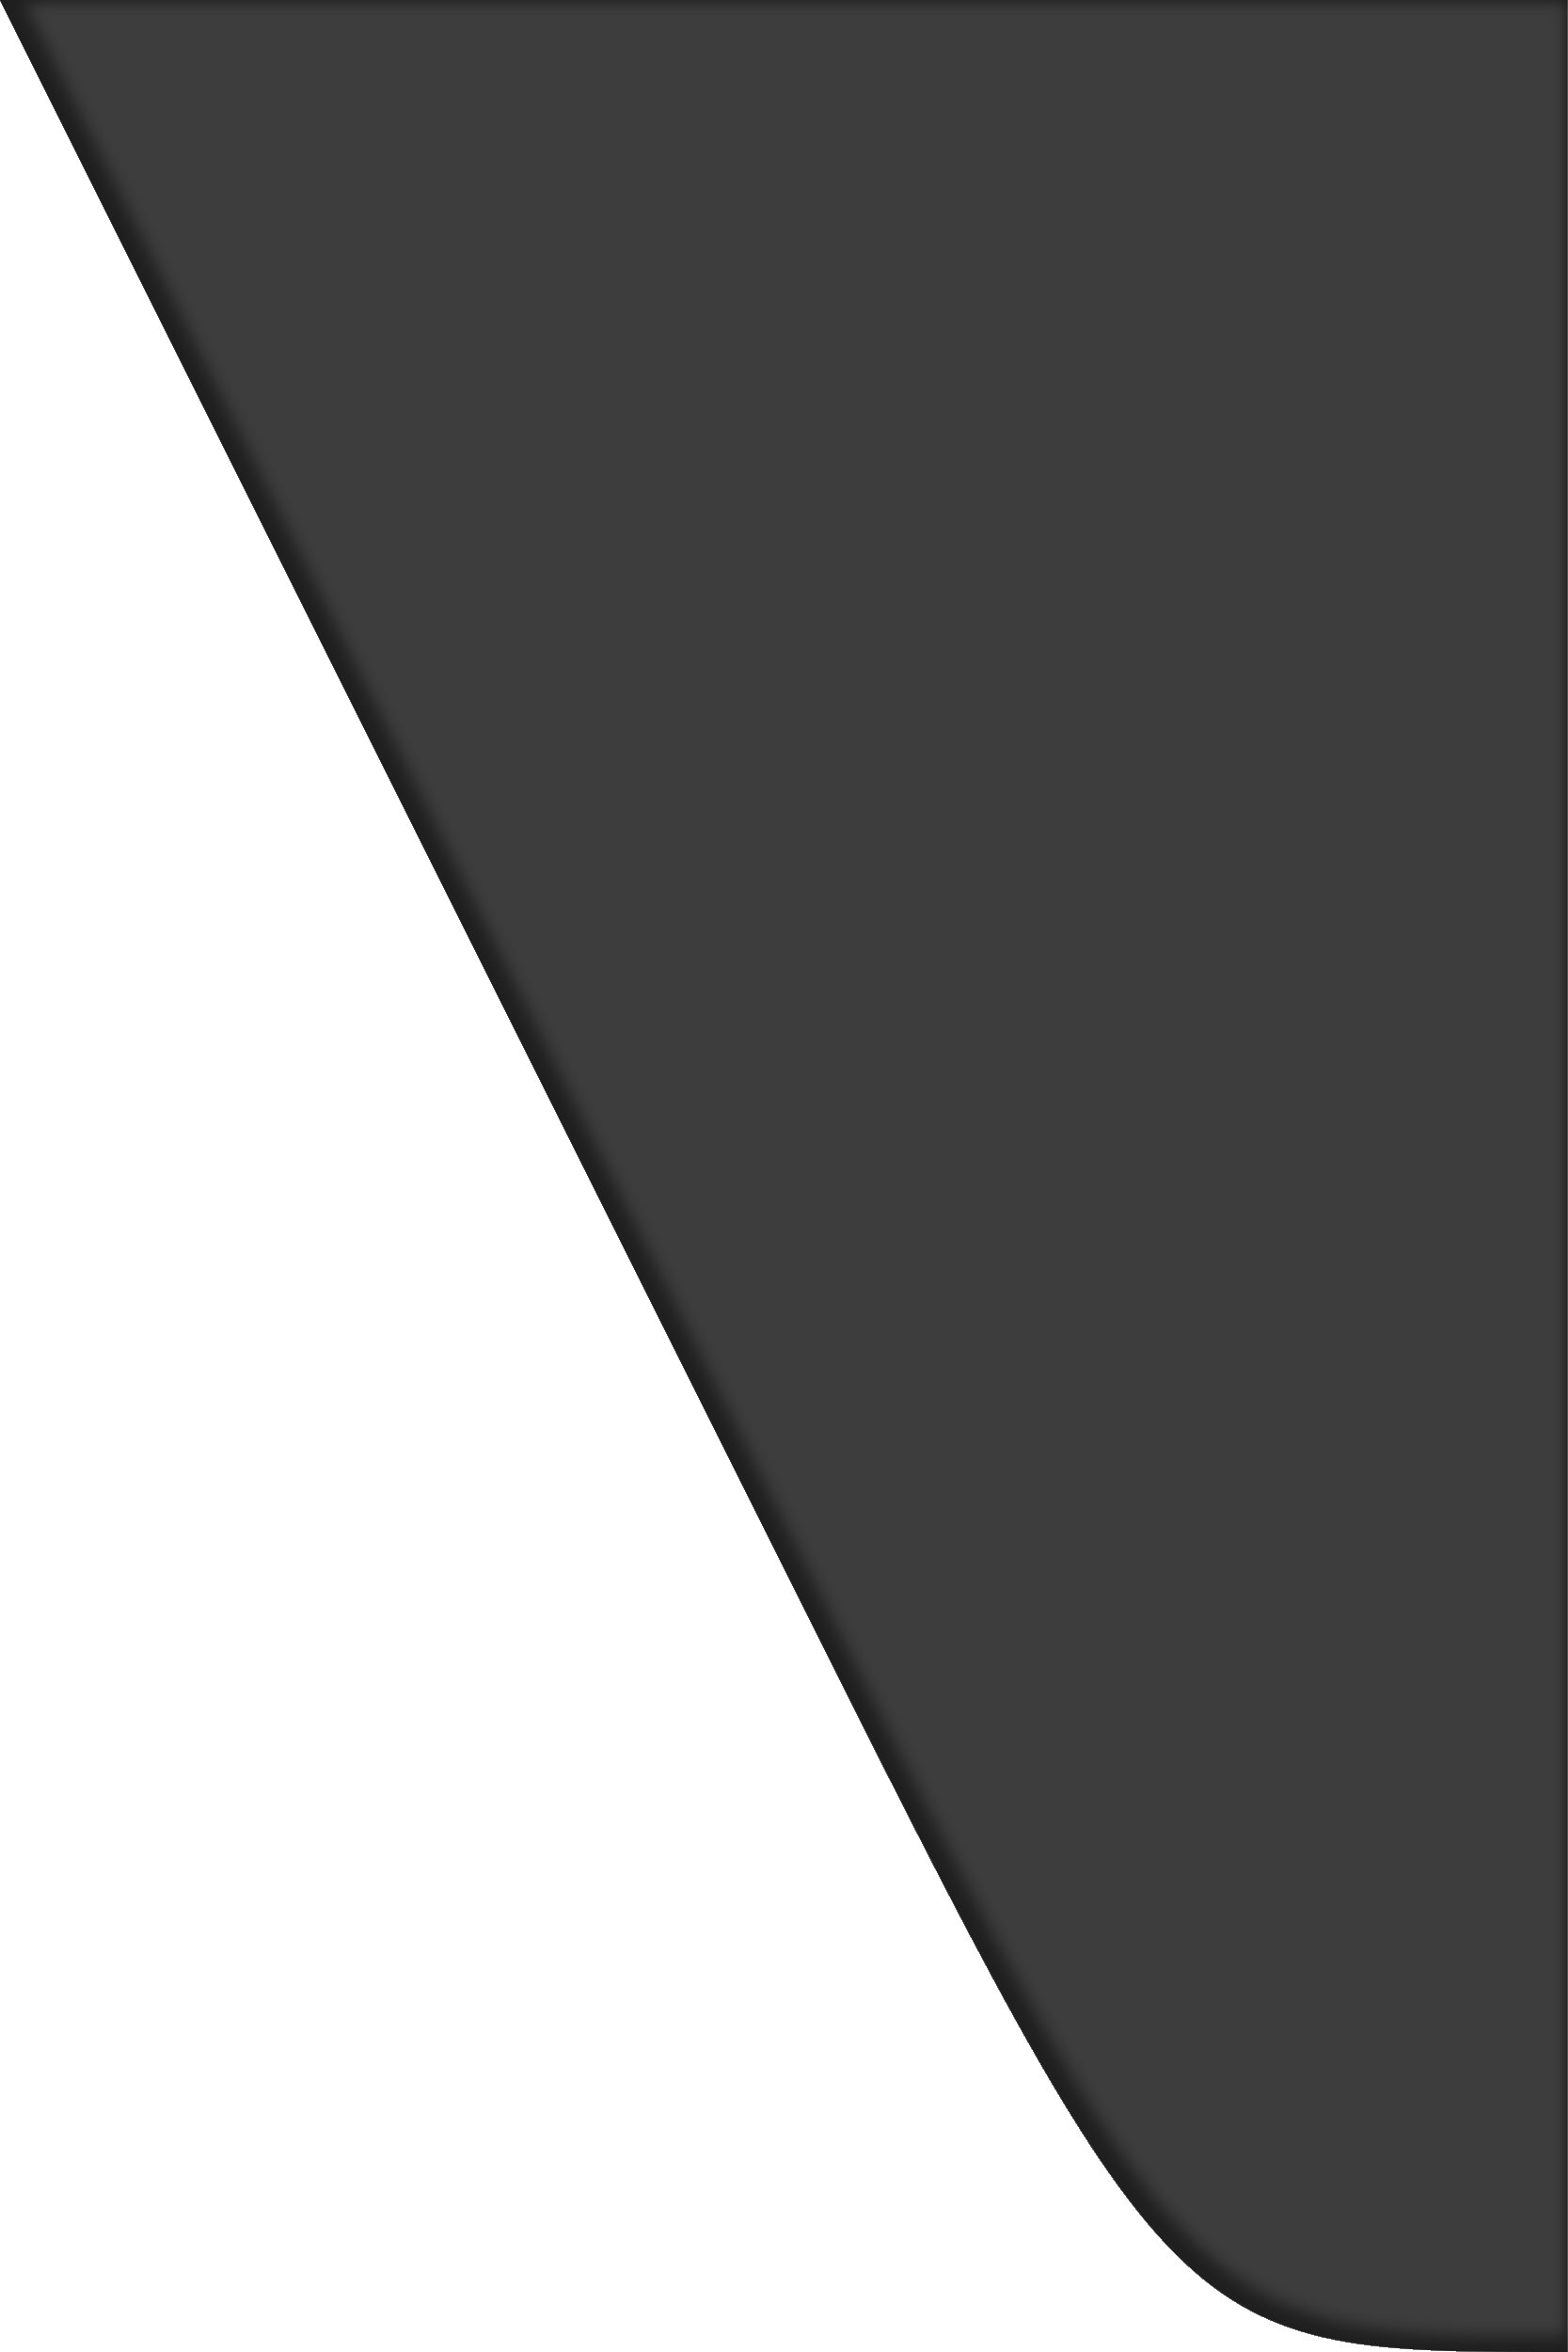
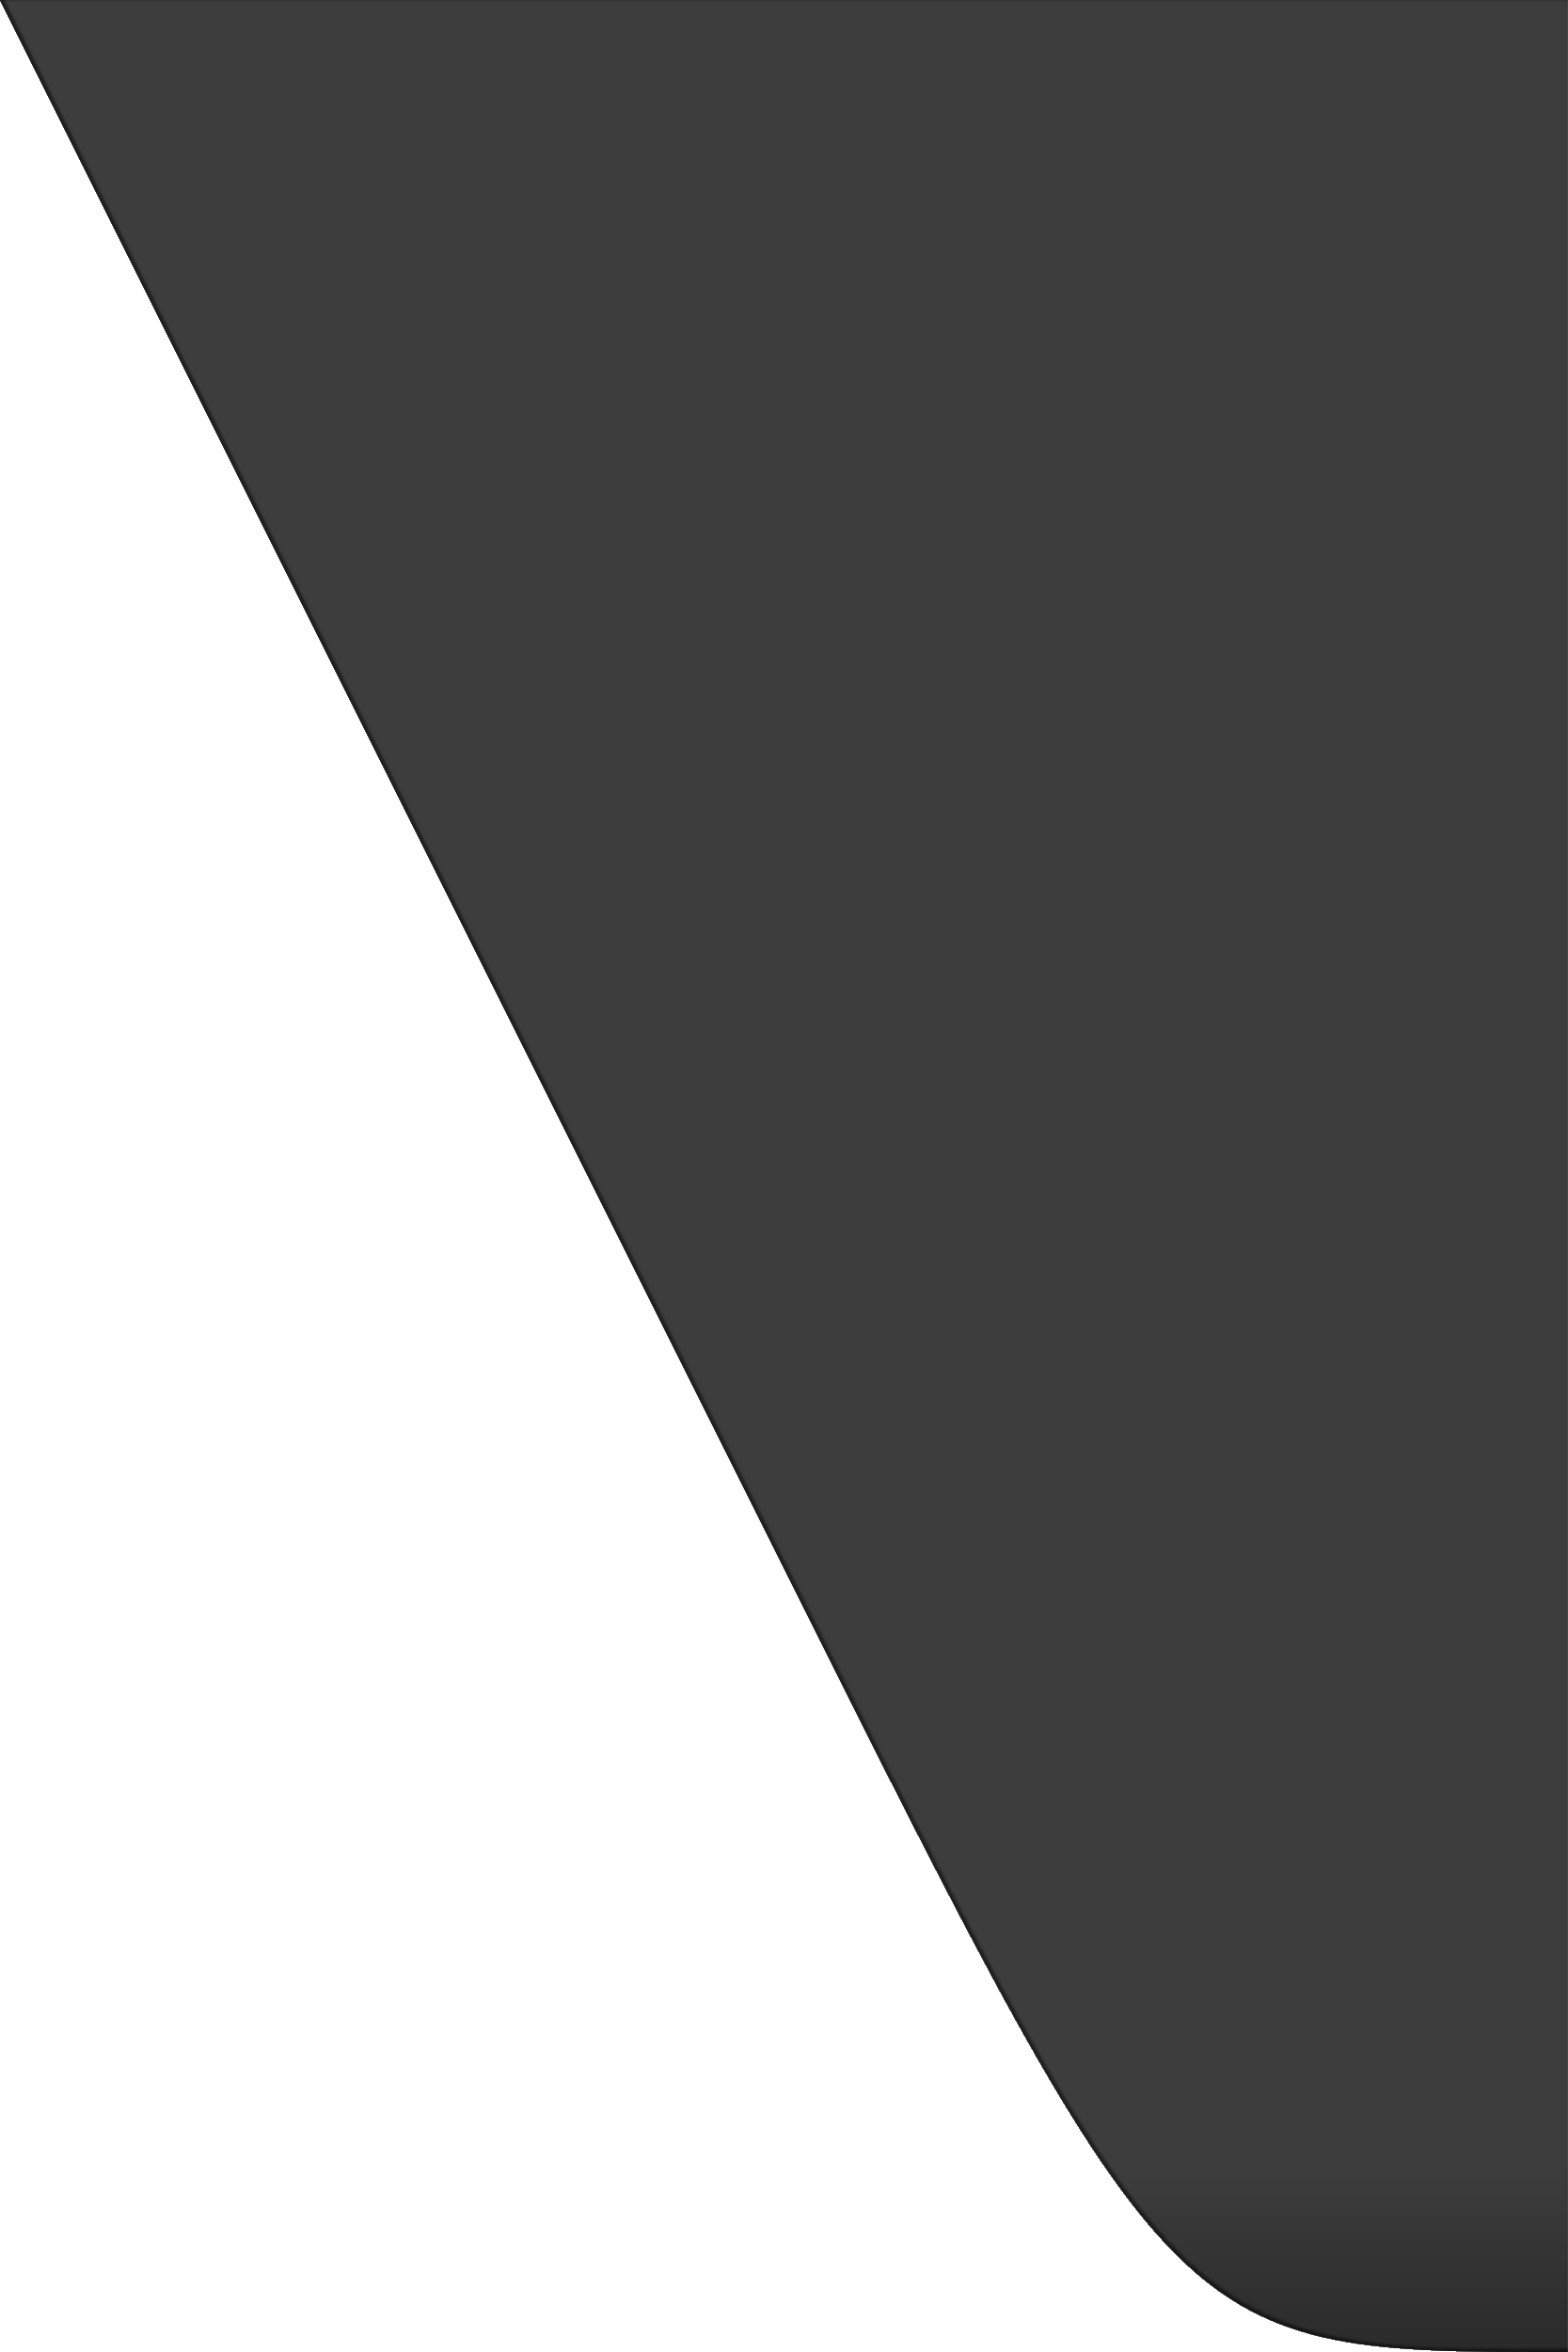
- <svg xmlns="http://www.w3.org/2000/svg" width="20" height="30" viewBox="0 0 100 150" fill="none">
-   <g filter="url(#filter0_i)">
+ <svg xmlns="http://www.w3.org/2000/svg" width="100" height="150" viewBox="0 0 100 150" fill="none">
+   <g filter="url(#nav-left)">
    <path d="M0 0L50 100C75 150 75 150 100 150V0H0Z" fill="#3D3D3D" />
+     <path d="M0 0L50 100C75 150 75 150 100 150V0H0Z" fill="url(#paint0_linear)" />
  </g>
  <defs>
-     <filter id="filter0_i" x="0" y="-1" width="101" height="151" filterUnits="userSpaceOnUse" color-interpolation-filters="sRGB">
+     <filter id="nav-left" x="0" y="-0.2" width="100.2" height="150.2" filterUnits="userSpaceOnUse" color-interpolation-filters="sRGB">
      <feFlood flood-opacity="0" result="BackgroundImageFix" />
      <feBlend mode="normal" in="SourceGraphic" in2="BackgroundImageFix" result="shape" />
      <feColorMatrix in="SourceAlpha" type="matrix" values="0 0 0 0 0 0 0 0 0 0 0 0 0 0 0 0 0 0 127 0" result="hardAlpha" />
-       <feOffset dx="1" dy="-1" />
-       <feGaussianBlur stdDeviation="0.5" />
+       <feOffset dx="0.2" dy="-0.2" />
+       <feGaussianBlur stdDeviation="0.1" />
      <feComposite in2="hardAlpha" operator="arithmetic" k2="-1" k3="1" />
      <feColorMatrix type="matrix" values="0 0 0 0 0 0 0 0 0 0 0 0 0 0 0 0 0 0 0.5 0" />
      <feBlend mode="normal" in2="shape" result="effect1_innerShadow" />
    </filter>
+     <linearGradient id="paint0_linear" x1="50" y1="0" x2="50" y2="150" gradientUnits="userSpaceOnUse">
+       <stop offset="0.922" stop-color="#3D3D3D" />
+       <stop offset="1" stop-color="#2B2A2A" />
+     </linearGradient>
  </defs>
</svg>
